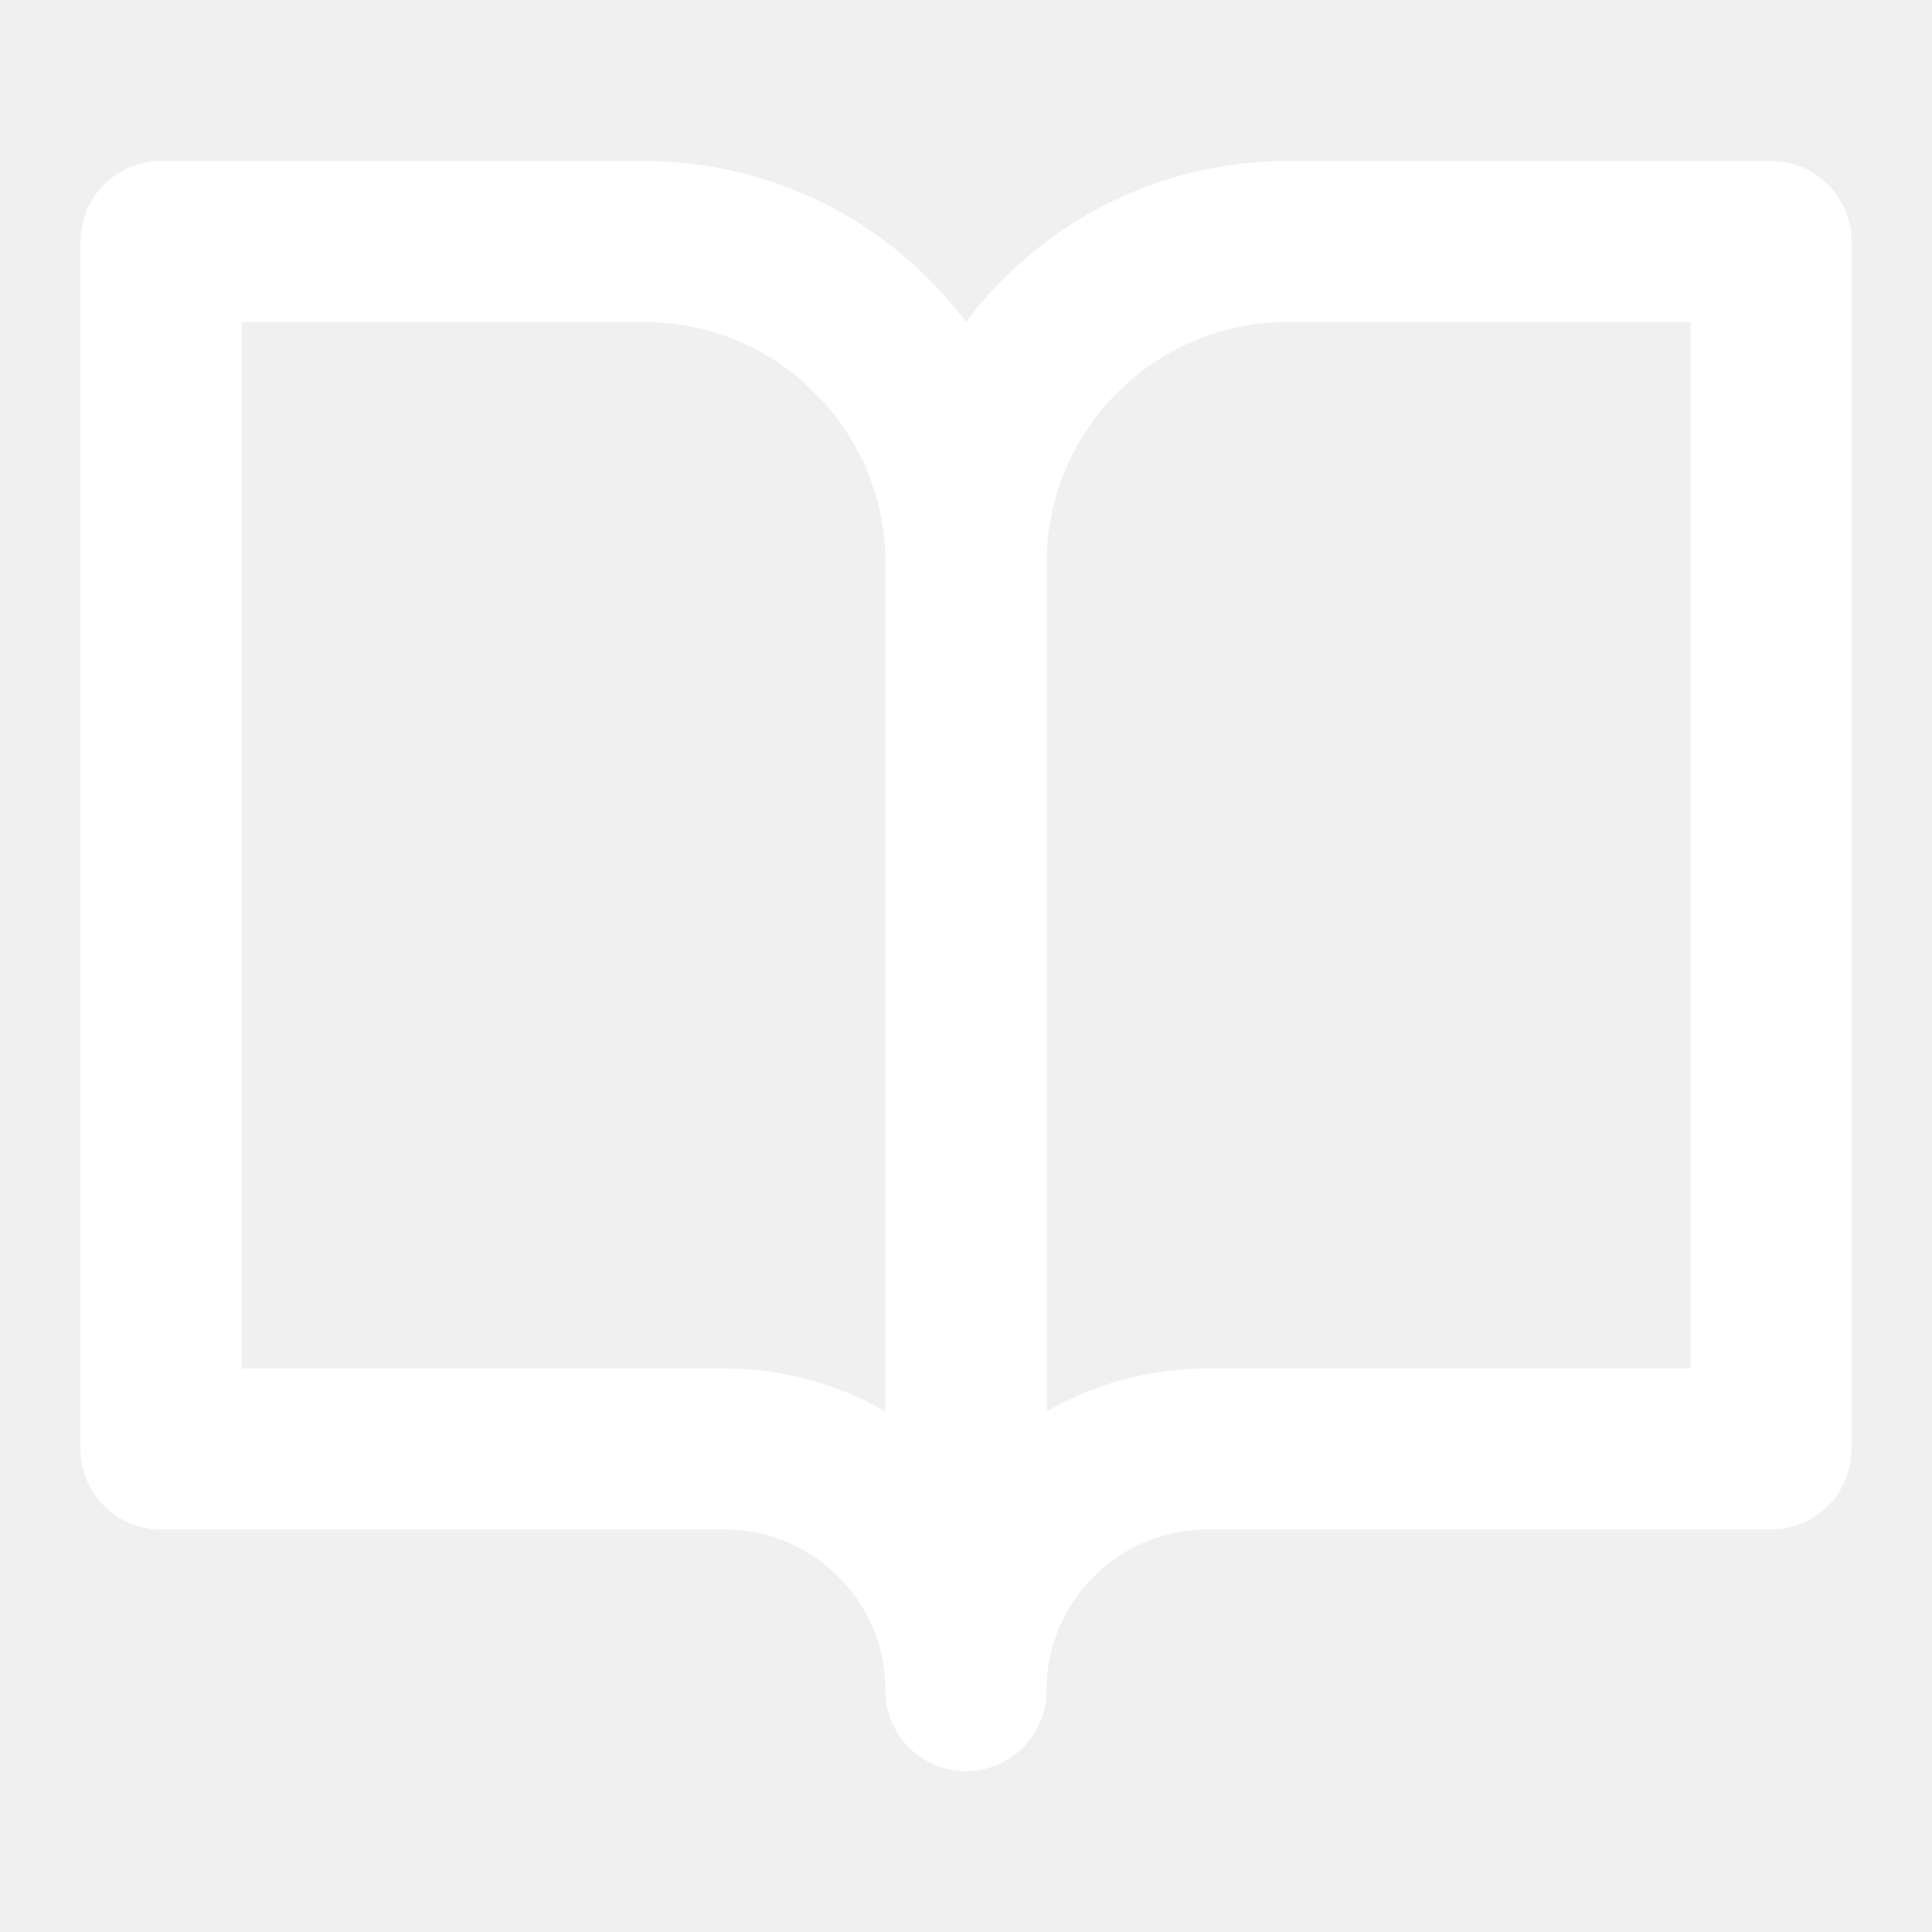
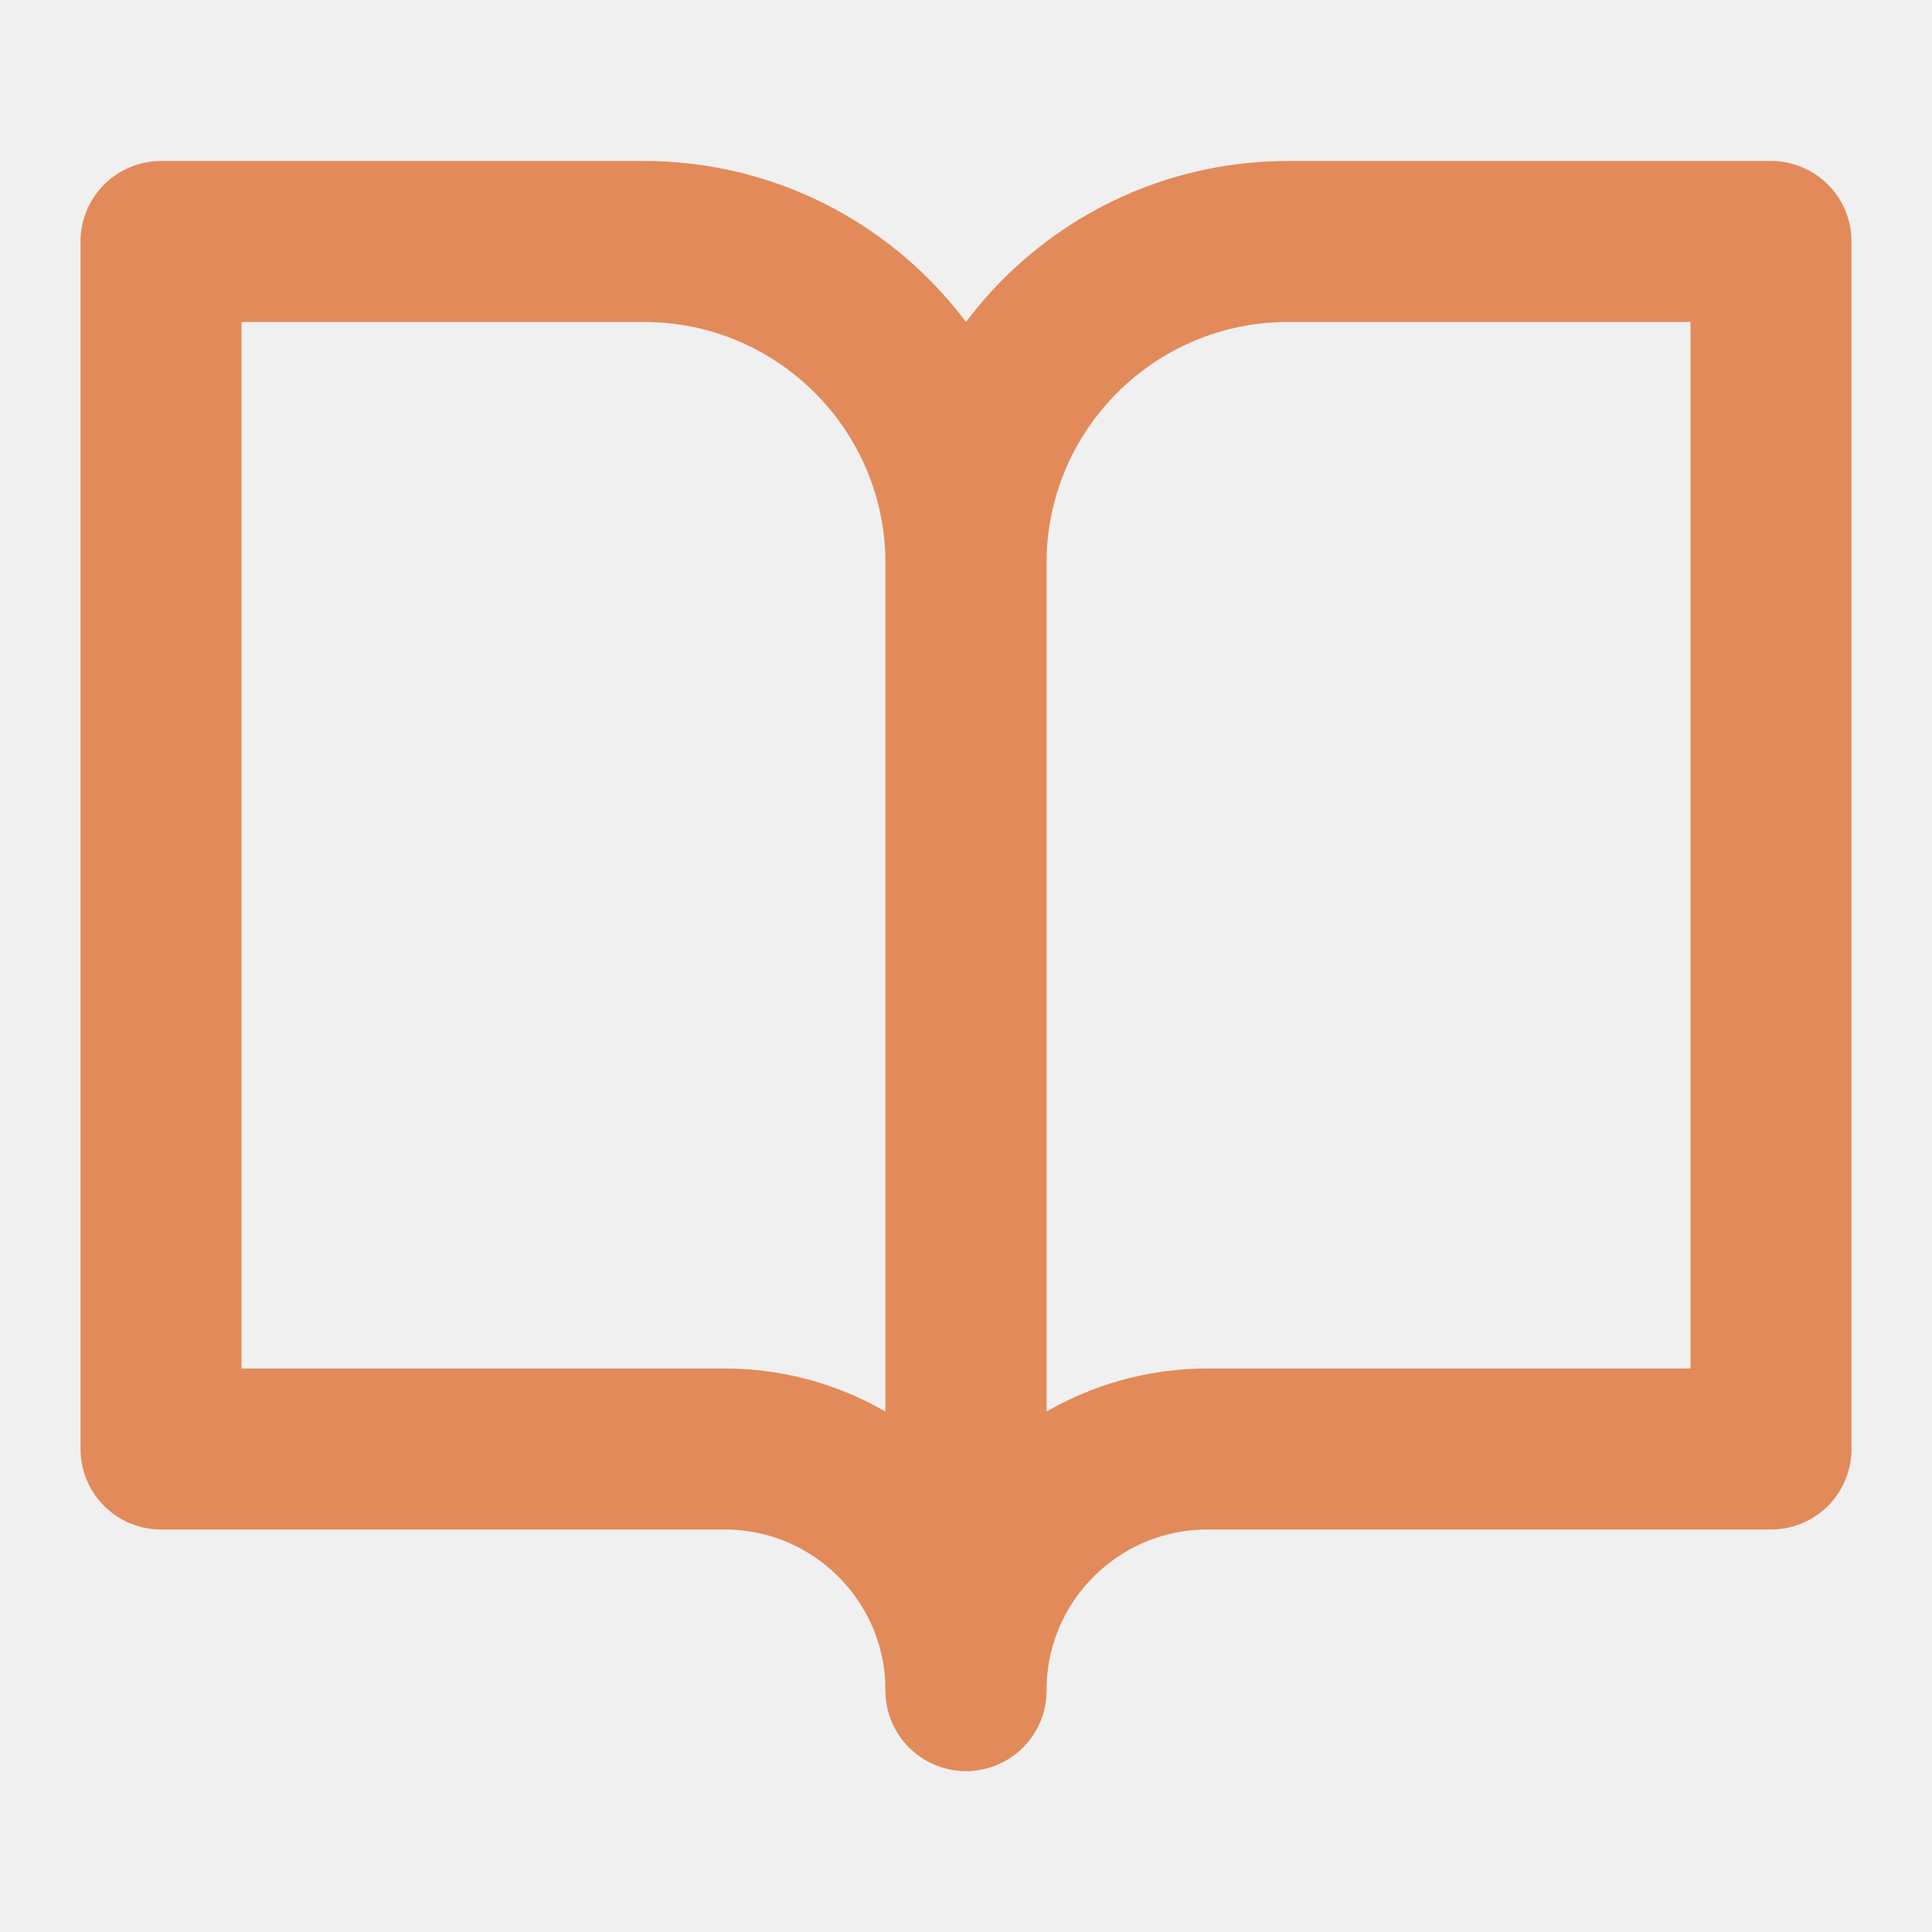
- <svg xmlns="http://www.w3.org/2000/svg" width="24" height="24" viewBox="0 0 24 24" fill="none" stroke="#ffffff" stroke-width="2" stroke-linecap="round" stroke-linejoin="round" class="feather feather-book-open">
+ <svg xmlns="http://www.w3.org/2000/svg" width="24" height="24" viewBox="0 0 24 24" fill="none" stroke="#E38A5A" stroke-width="2" stroke-linecap="round" stroke-linejoin="round" class="feather feather-book-open">
  <path d="M2 3h6a4 4 0 0 1 4 4v14a3 3 0 0 0-3-3H2z" />
  <path d="M22 3h-6a4 4 0 0 0-4 4v14a3 3 0 0 1 3-3h7z" />
</svg>
